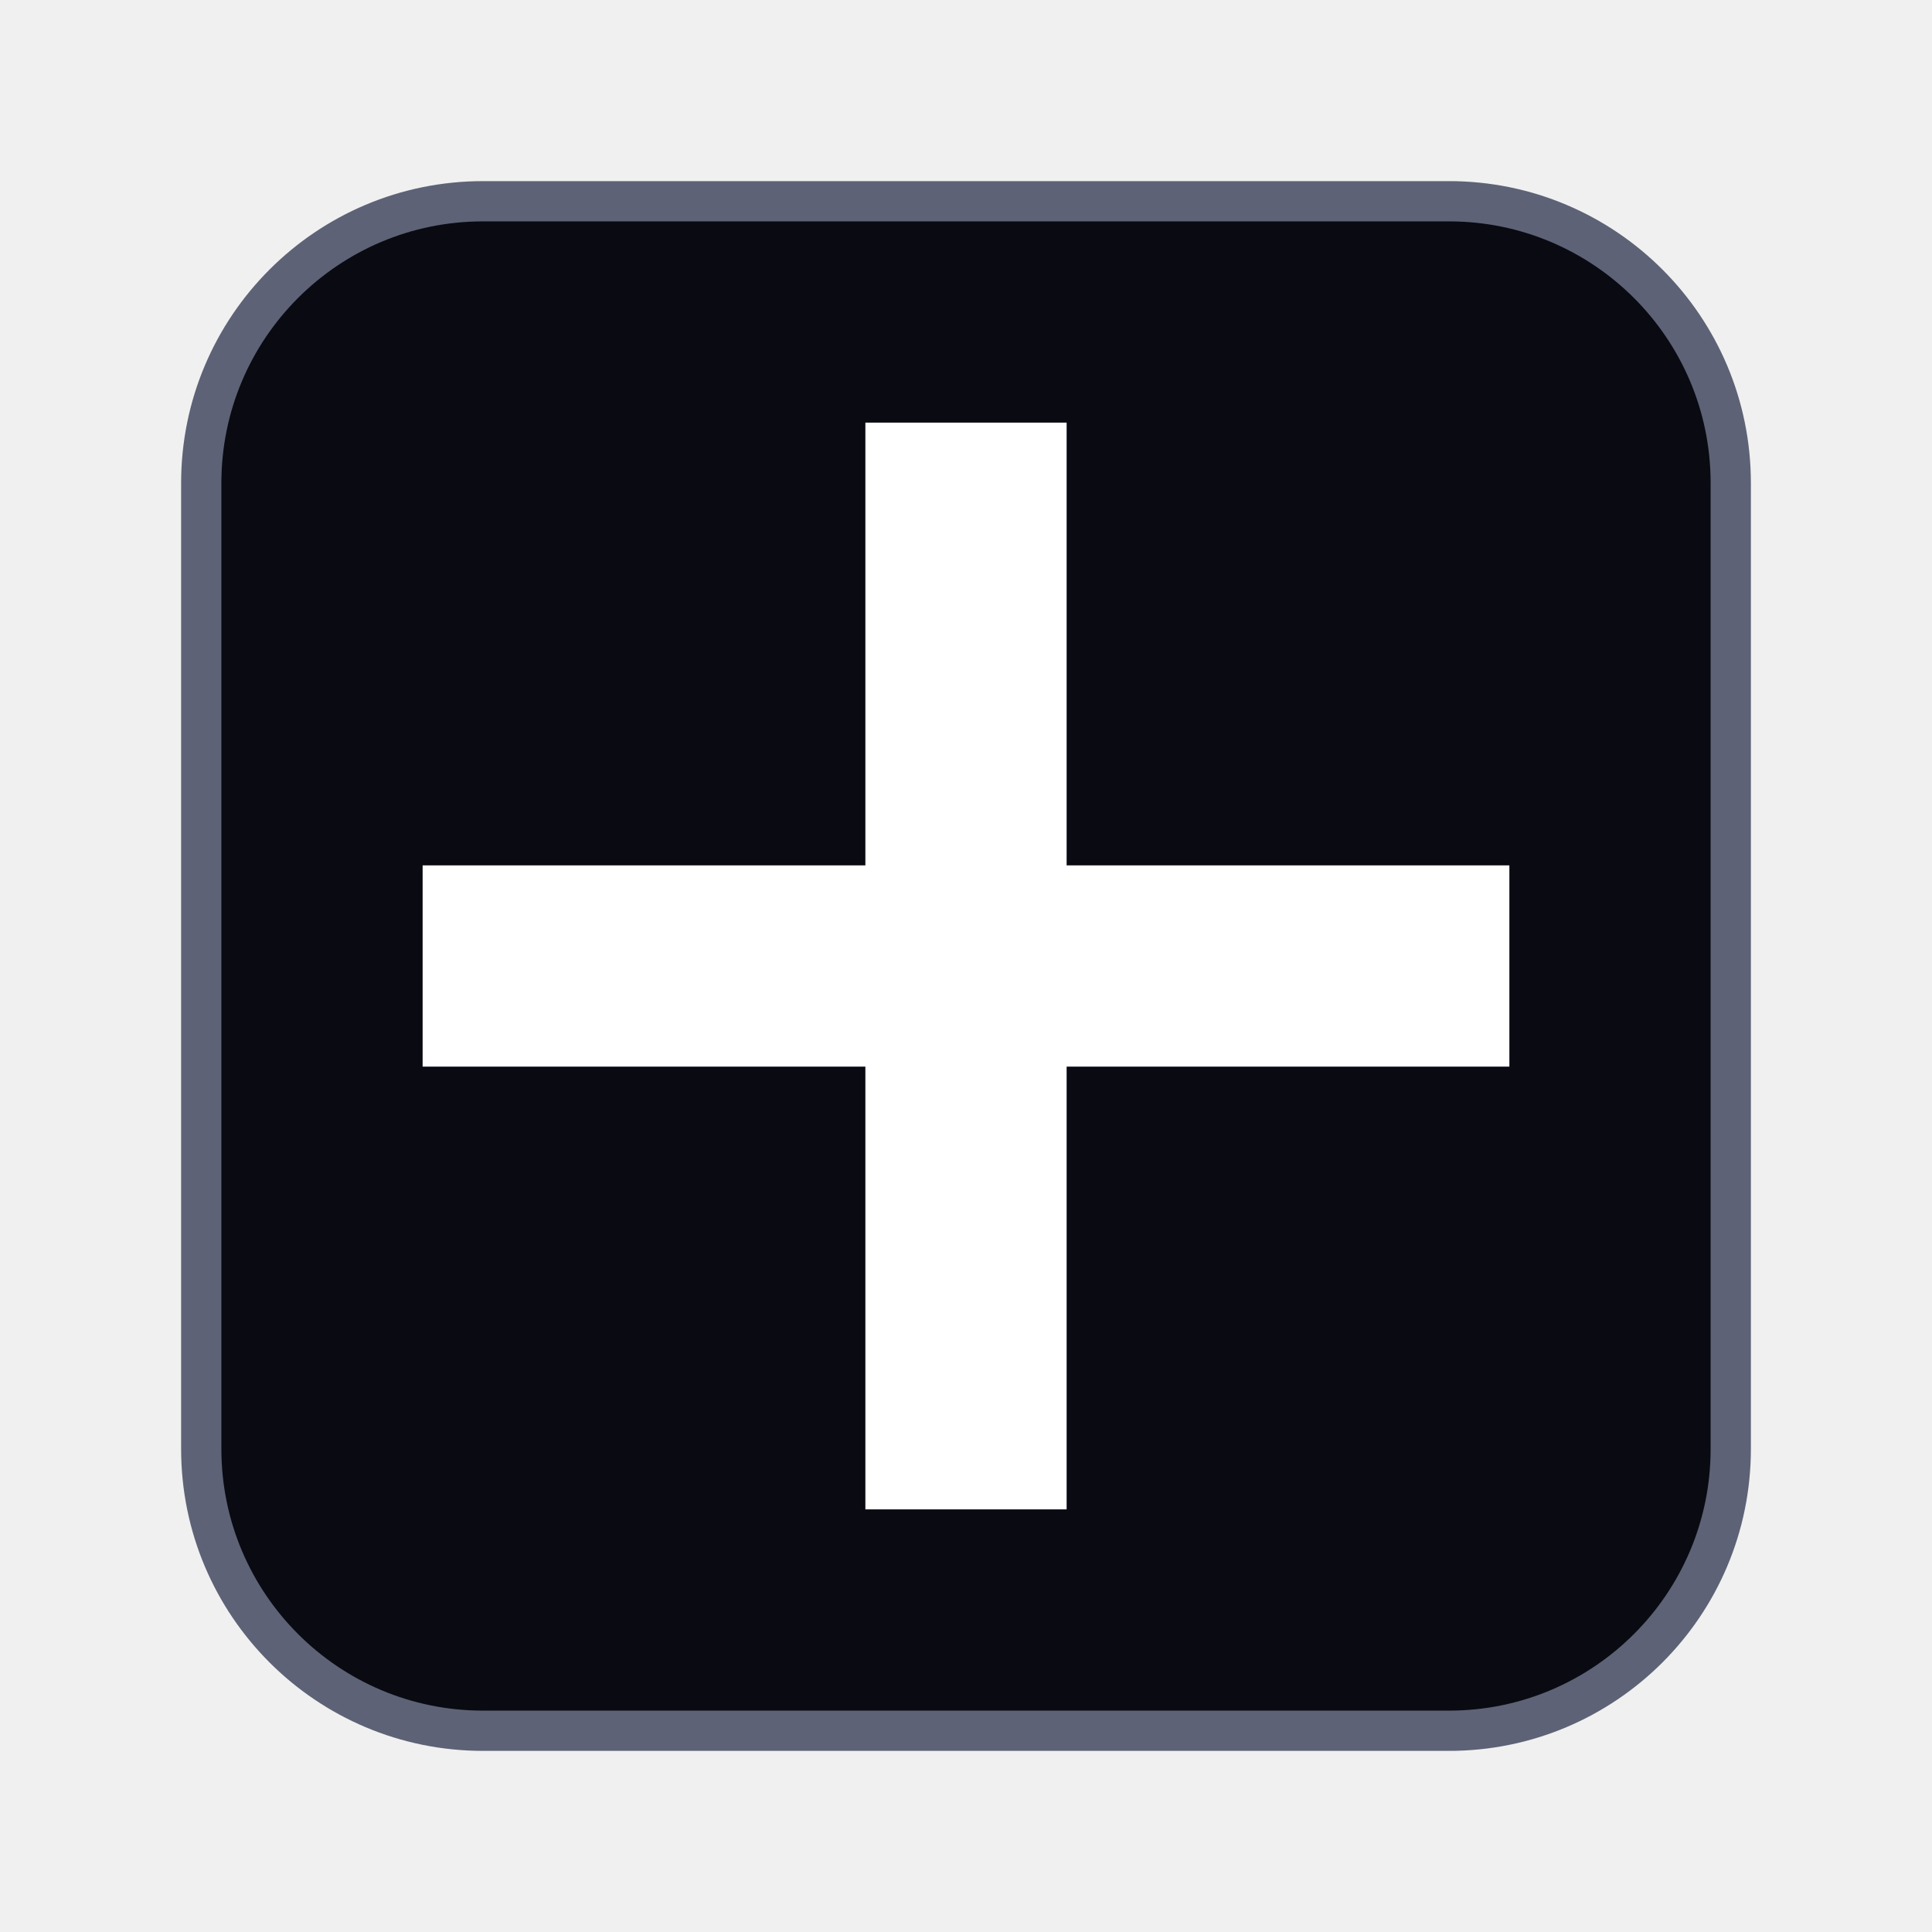
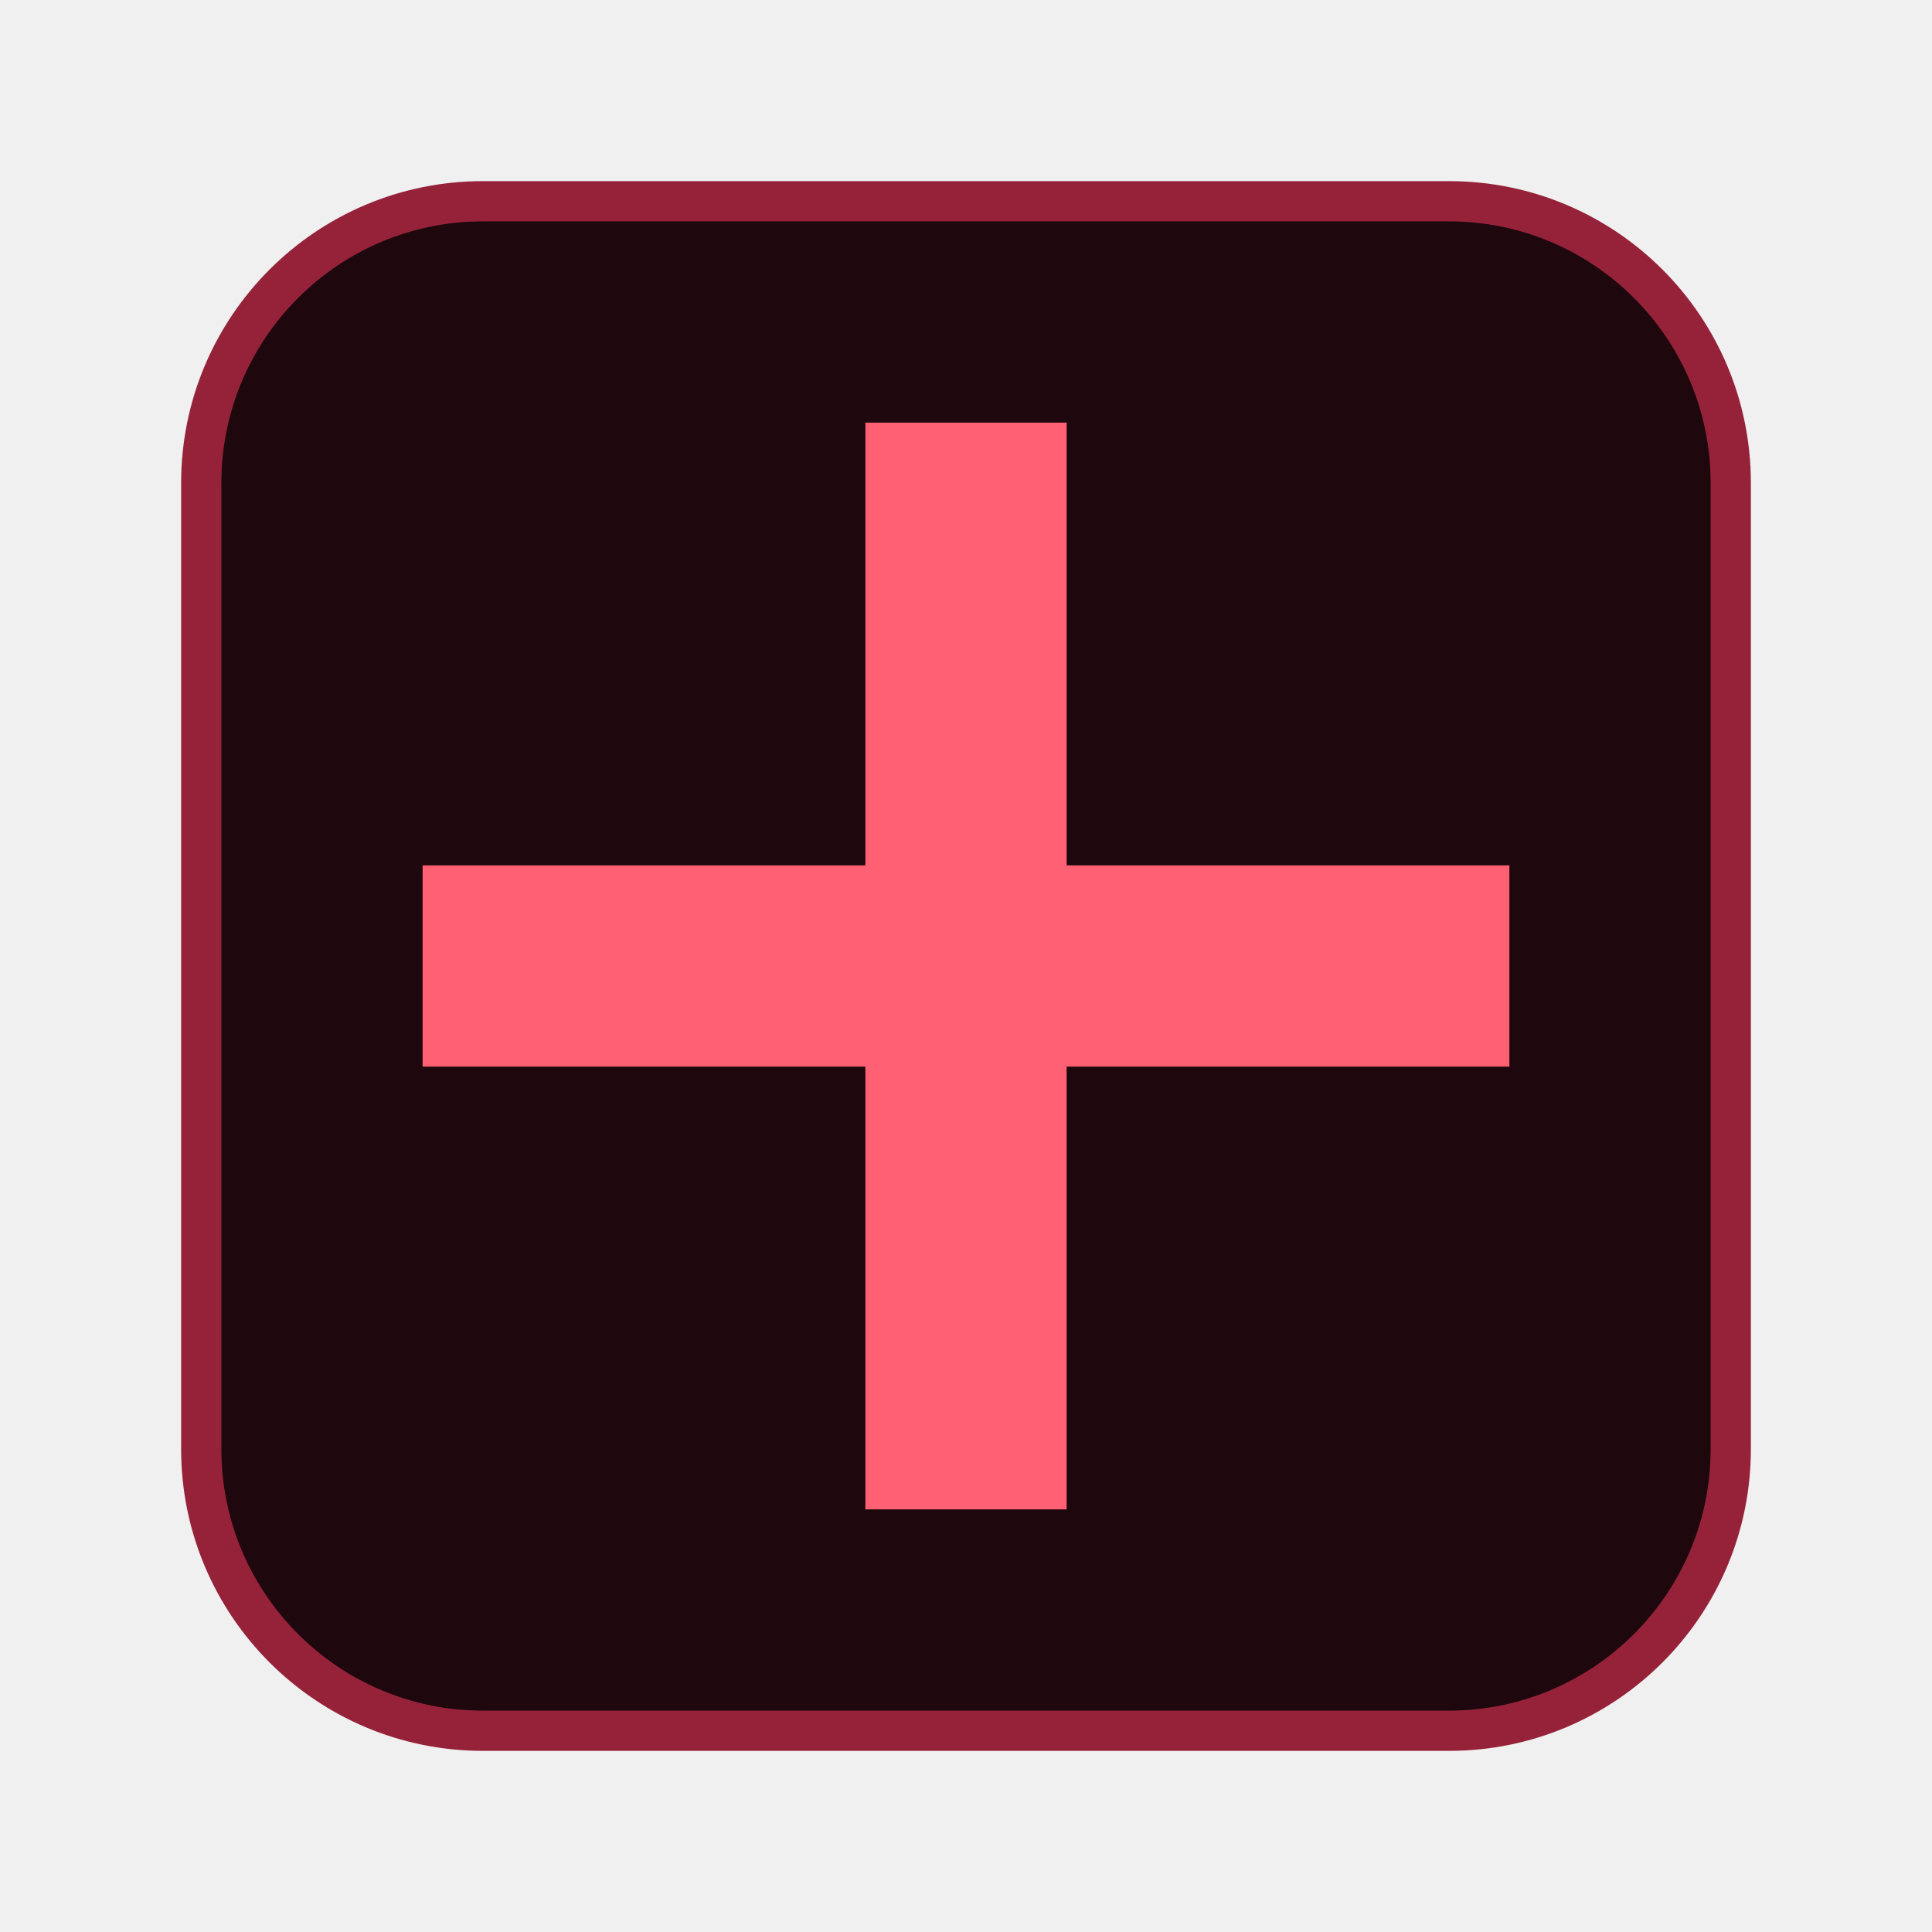
<svg xmlns="http://www.w3.org/2000/svg" width="96" height="96" viewBox="0 0 96 96">
-   <rect x="10" y="10" width="76" height="76" rx="14" fill="#0a0b12" stroke="#5d6276" stroke-width="2" />
-   <path d="M48 26v44M26 48h44" stroke="#ffffff" stroke-width="10" stroke-linecap="square" />
+   <rect x="10" y="10" width="76" height="76" rx="14" fill="#1e070d" stroke="#96223a" stroke-width="2" />
+   <path d="M48 26v44M26 48h44" stroke="#ff6074" stroke-width="10" stroke-linecap="square" />
</svg>
